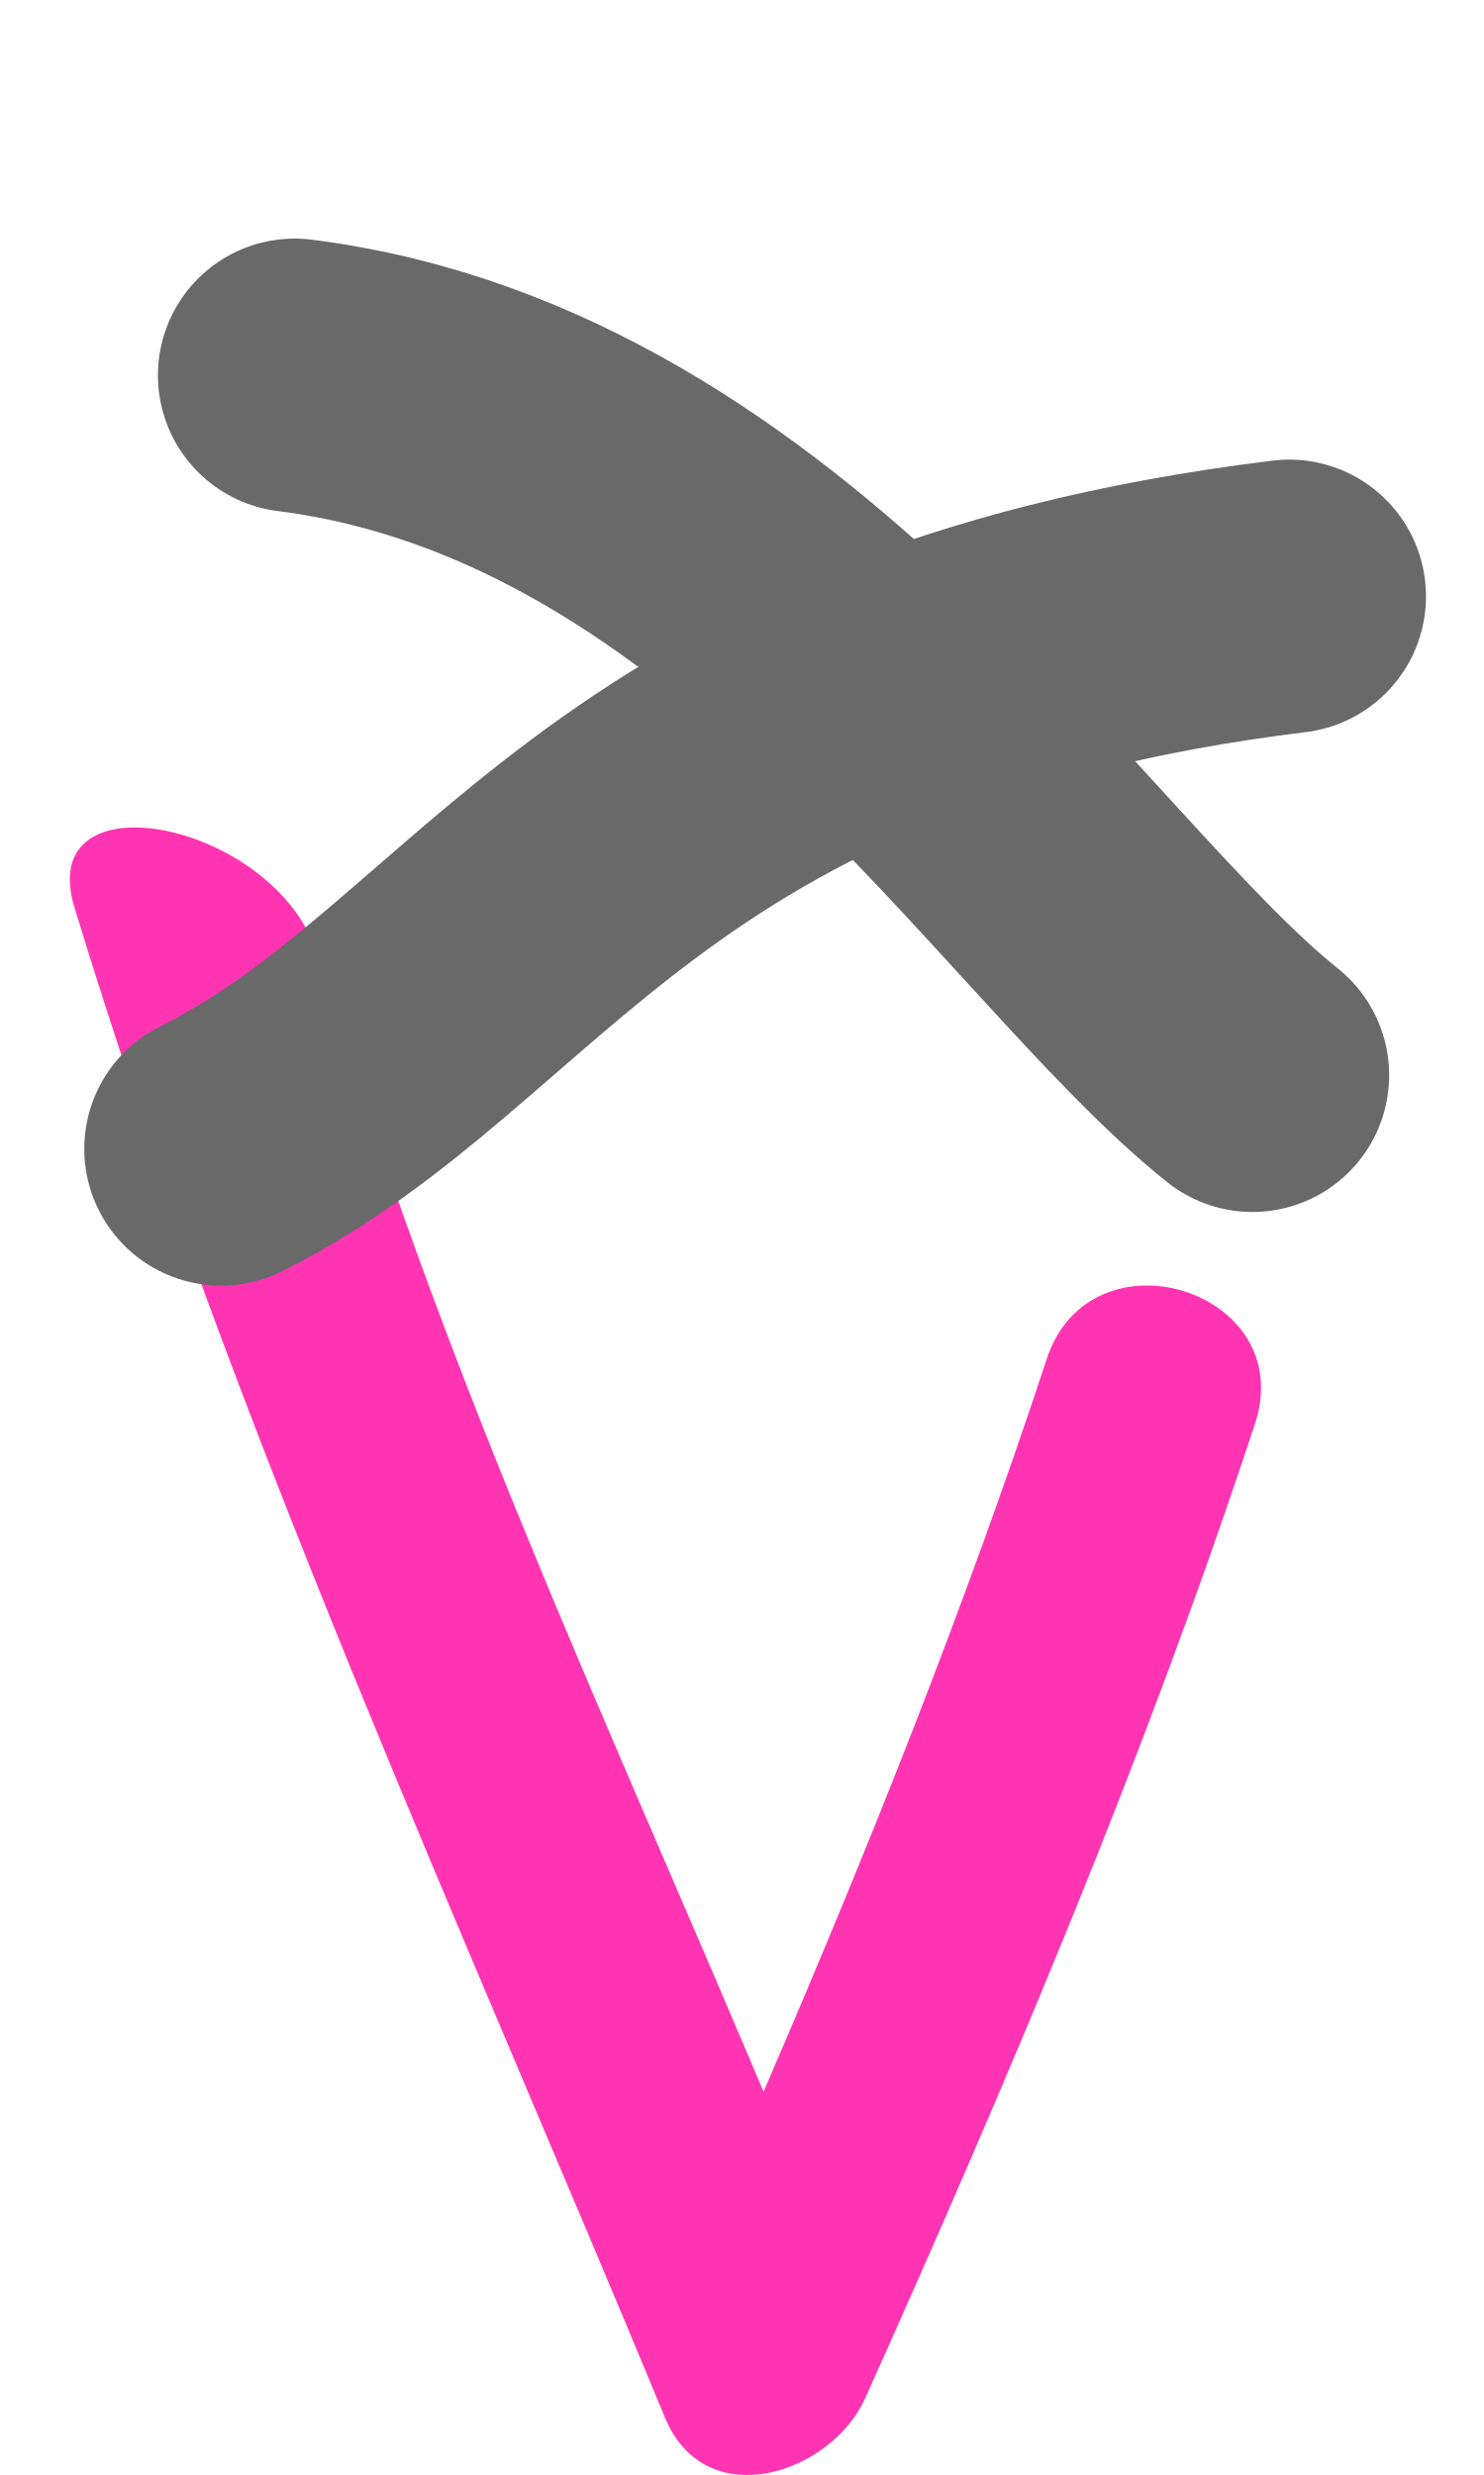
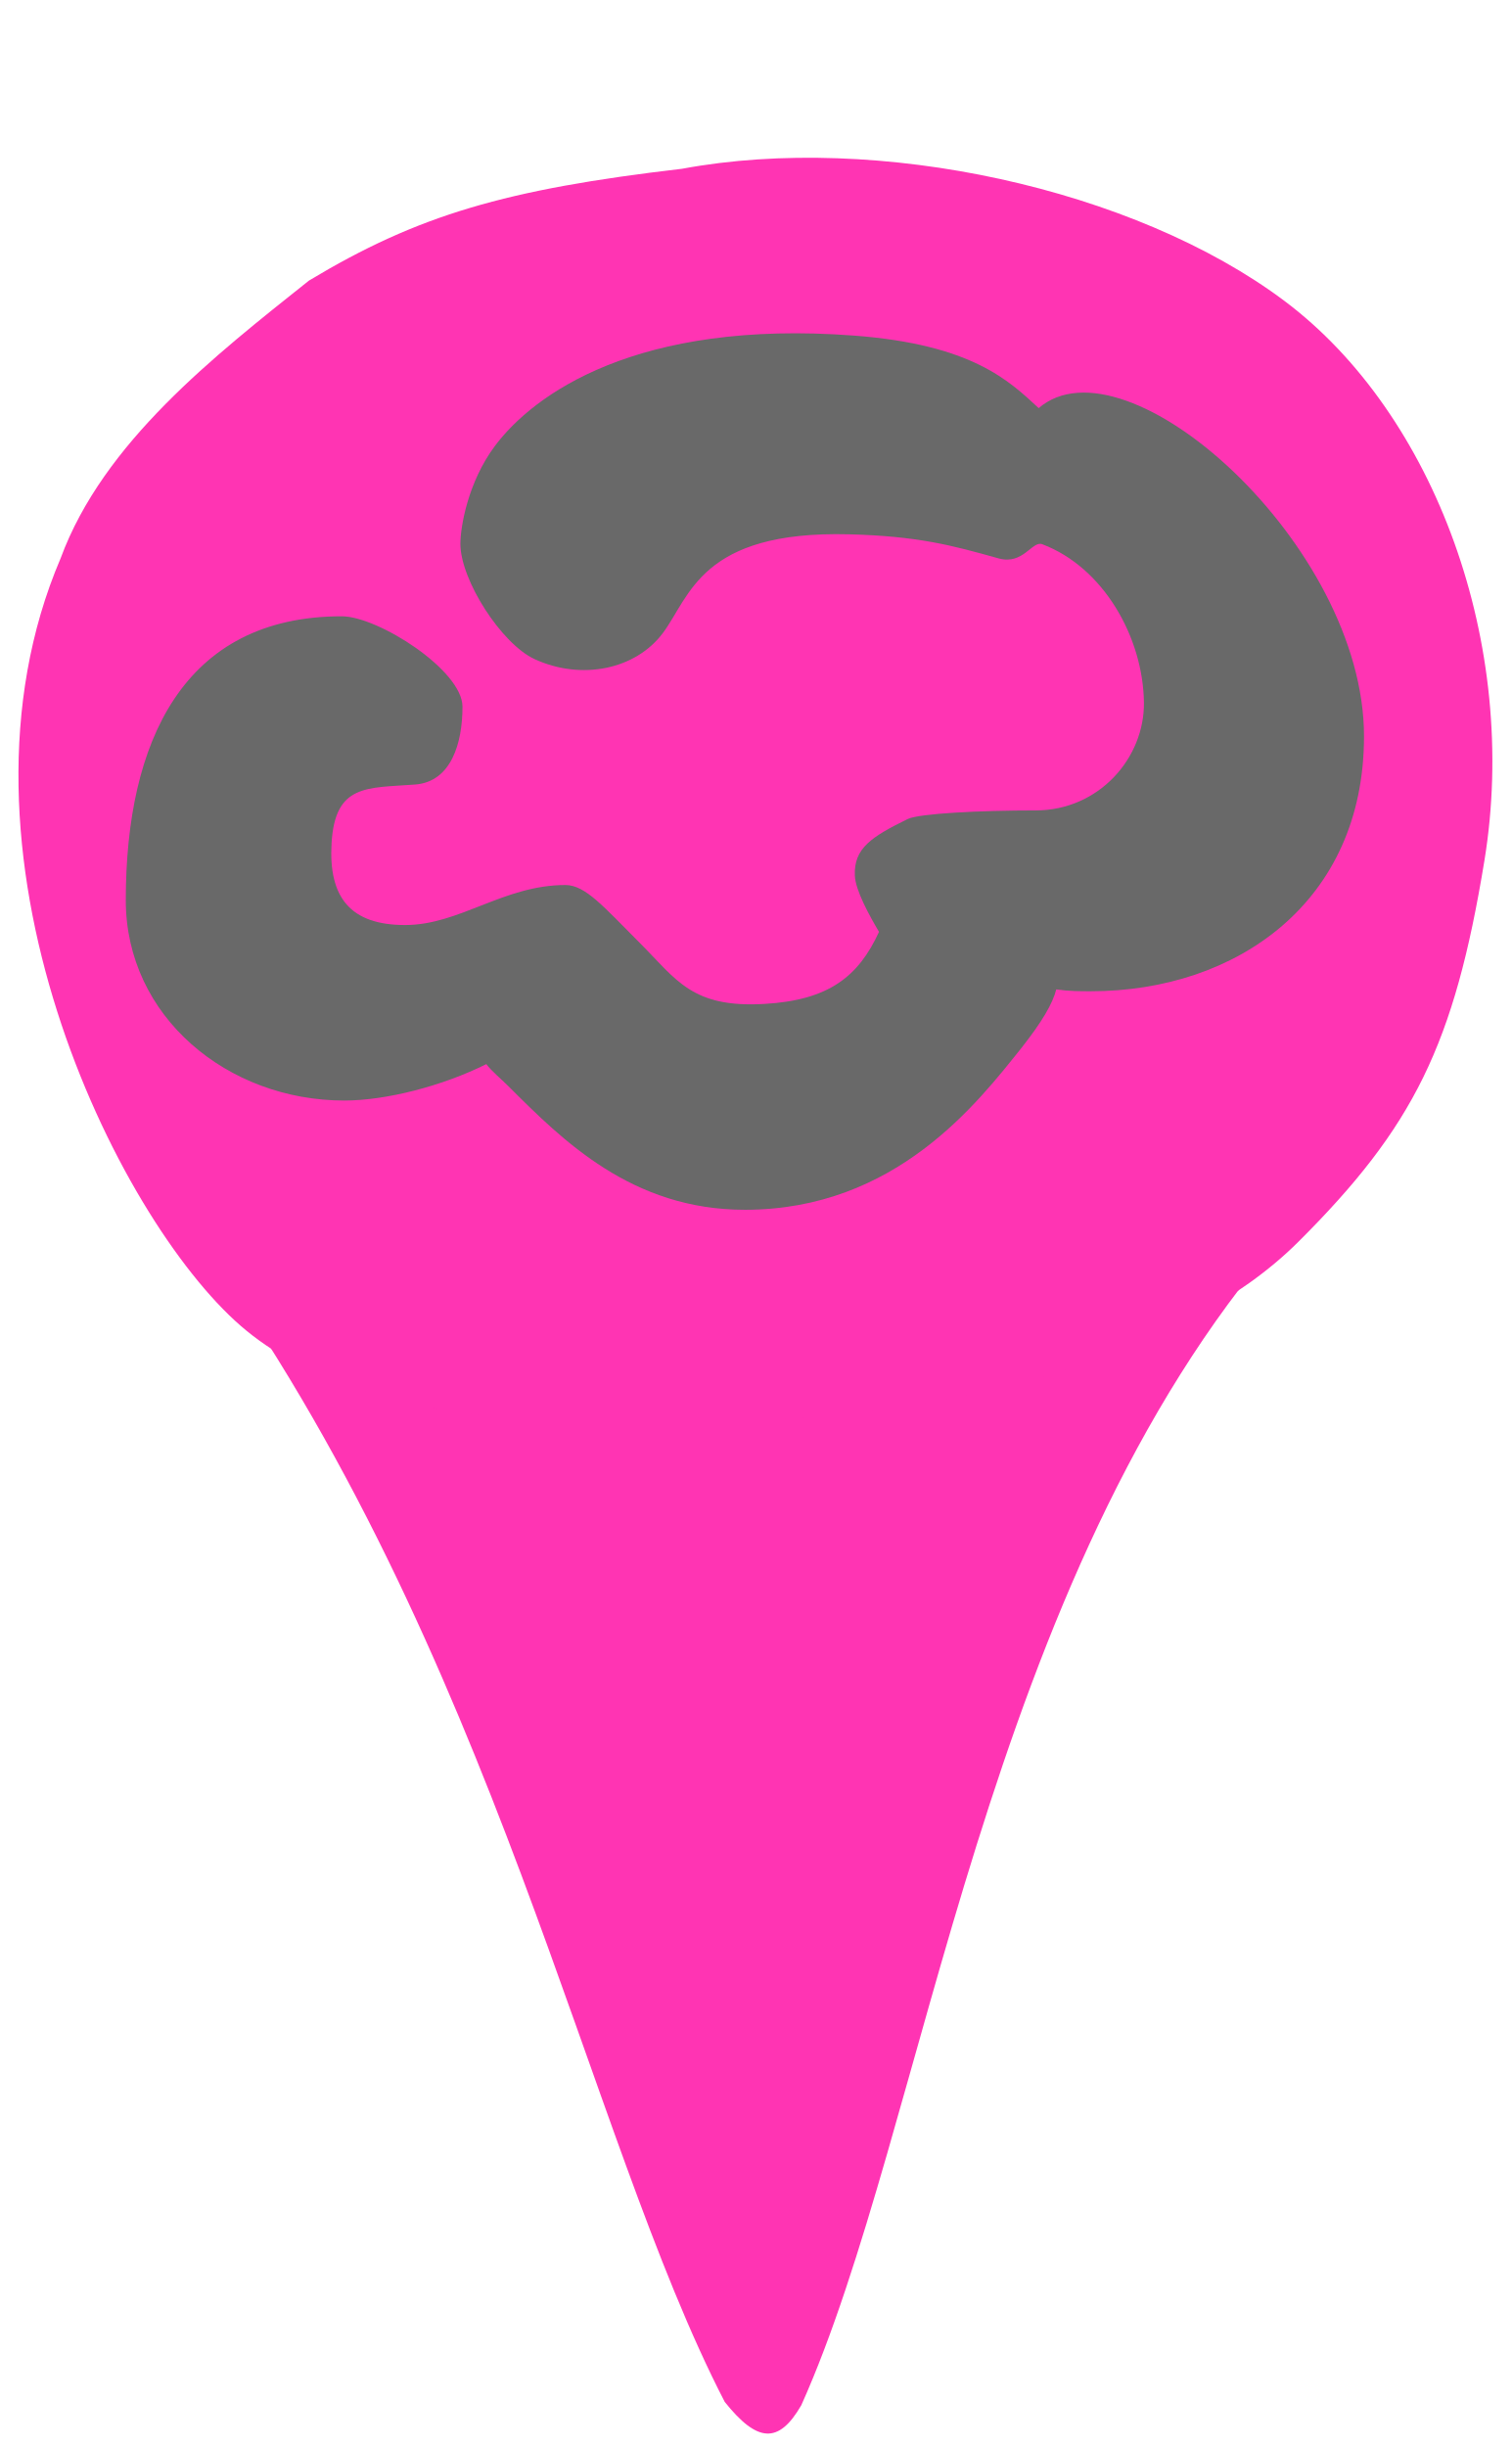
- <svg xmlns="http://www.w3.org/2000/svg" version="1.1" width="40.691" height="67.872" id="svg3173">
+ <svg xmlns="http://www.w3.org/2000/svg" version="1.1" width="42" height="68" id="svg3173">
  <defs id="defs3175" />
-   <path id="path145" d="m 28.706,37.263 c -2.251,6.83 -4.917,13.5 -7.767,20.096 -4.72,-11.153 -8.701,-19.552 -12.23,-31.159 -1.115,-3.666 -7.792,-5.015 -6.667,-1.316 4.324,14.213 10.521,27.717 16.196,41.418 1.113,2.688 4.563,1.528 5.484,-0.527 3.934,-8.761 7.681,-17.6 10.692,-26.728 1.211,-3.669 -4.503,-5.439 -5.708,-1.784 z" style="fill:#ff34b3" />
-   <path style="fill:#696969;stroke:#696969;stroke-width:7.5;stroke-linecap:round;stroke-linejoin:round;stroke-miterlimit:4;stroke-opacity:1;stroke-dasharray:none" id="path3782" d="m 8.081,10.293 c 12.841,1.632 20.479,14.565 26.264,19.193" />
-   <path style="fill:none;stroke:#696969;stroke-width:7.5;stroke-linecap:round;stroke-linejoin:miter;stroke-miterlimit:4;stroke-opacity:1;stroke-dasharray:none" id="path3786" d="M 35.355,16.354 C 17.025,18.603 14.033,27.52 6.061,31.506" />
+   <path style="fill:#ff34b3" id="path145" d="M 5.529,34.509 C 13.779,45.848 16.286,59.292 20.143,66.747 c 0.896,1.12 1.492,1.192 2.128,0.092 C 25.757,59.076 27.338,43.89 35.609,34.392 26.483,39.383 3.489,24.31 5.529,34.509 z" />
+   <path style="fill:#ff34b3;fill-opacity:1" id="path2993" d="M 8.586,7.798 C 11.619,5.974 14.051,5.264 18.956,4.69 c 5.422,-1.009 12.573,0.541 16.751,3.678 4.177,3.137 6.532,9.555 5.55,15.55 -0.837,5.111 -1.964,7.398 -5.182,10.602 -3.258,3.243 -9.448,4.666 -14.359,4.921 C 16.812,39.696 10.169,39.861 6.696,36.849 3.224,33.837 -1.786,23.637 1.685,15.514 2.873,12.291 5.964,9.888 8.586,7.798 z" />
+   <text xml:space="preserve" style="font-size:22px;font-style:normal;font-variant:normal;font-weight:bold;font-stretch:normal;text-align:center;line-height:125%;letter-spacing:0px;word-spacing:0px;text-anchor:middle;fill:#ff34b3;fill-opacity:1;stroke:none;font-family:Pecita;-inkscape-font-specification:Pecita Bold" x="-72.61" y="-16.36" id="text2991" transform="scale(1,-1)">
+     <tspan id="tspan2993" x="-72.61" y="-16.36" />
+   </text>
+   <g style="font-size:29.011px;font-style:normal;font-variant:normal;font-weight:bold;font-stretch:normal;text-align:center;line-height:125%;letter-spacing:0px;word-spacing:0px;text-anchor:middle;fill:#696969;fill-opacity:1;stroke:none;font-family:DIN Condensed;-inkscape-font-specification:DIN Condensed" id="text2995">
+     <path d="m 13.516,29.57 c 0.152,0.202 0.405,0.405 0.607,0.607 1.518,1.518 3.442,3.442 6.579,3.442 4.201,0 6.478,-2.986 7.693,-4.504 0.557,-0.709 0.86,-1.215 0.962,-1.62 0.354,0.051 0.658,0.051 0.962,0.051 4.049,0 7.592,-2.48 7.592,-7.086 0,-5.314 -6.611,-11.207 -9.042,-9.119 -0.822,-0.759 -1.849,-1.767 -5.129,-2.015 -6.056,-0.459 -8.918,1.645 -9.981,3.062 -0.759,1.012 -0.963,2.267 -0.963,2.722 0,1.012 1.145,2.786 2.065,3.208 1.3,0.596 2.801,0.289 3.56,-0.723 0.759,-1.012 1.05,-2.852 5.171,-2.747 1.924,0.049 2.881,0.31 4.162,0.669 0.687,0.192 0.932,-0.501 1.216,-0.393 1.704,0.646 2.799,2.589 2.824,4.392 0.021,1.541 -1.243,3.005 -3.014,3.005 -1.518,0 -3.234,0.083 -3.552,0.239 -1.012,0.497 -1.497,0.813 -1.469,1.568 0.015,0.415 0.406,1.117 0.672,1.568 -0.572,1.243 -1.394,1.897 -3.18,2.002 -2.021,0.119 -2.447,-0.673 -3.46,-1.686 -1.012,-1.012 -1.519,-1.618 -2.076,-1.618 -1.721,0 -2.937,1.112 -4.456,1.112 -1.518,0 -2.134,-0.766 -2.043,-2.282 0.099,-1.639 0.977,-1.523 2.318,-1.622 1.009,-0.075 1.32,-1.152 1.32,-2.164 0,-1.012 -2.345,-2.512 -3.357,-2.512 -4.403,0 -6.001,3.487 -6.001,7.89 0,3.239 2.834,5.567 6.073,5.567 1.164,0 2.733,-0.405 3.948,-1.012" style="font-size:50.611px;fill:#696969;font-family:Pecita;-inkscape-font-specification:Pecita" id="path3012" />
+   </g>
</svg>
